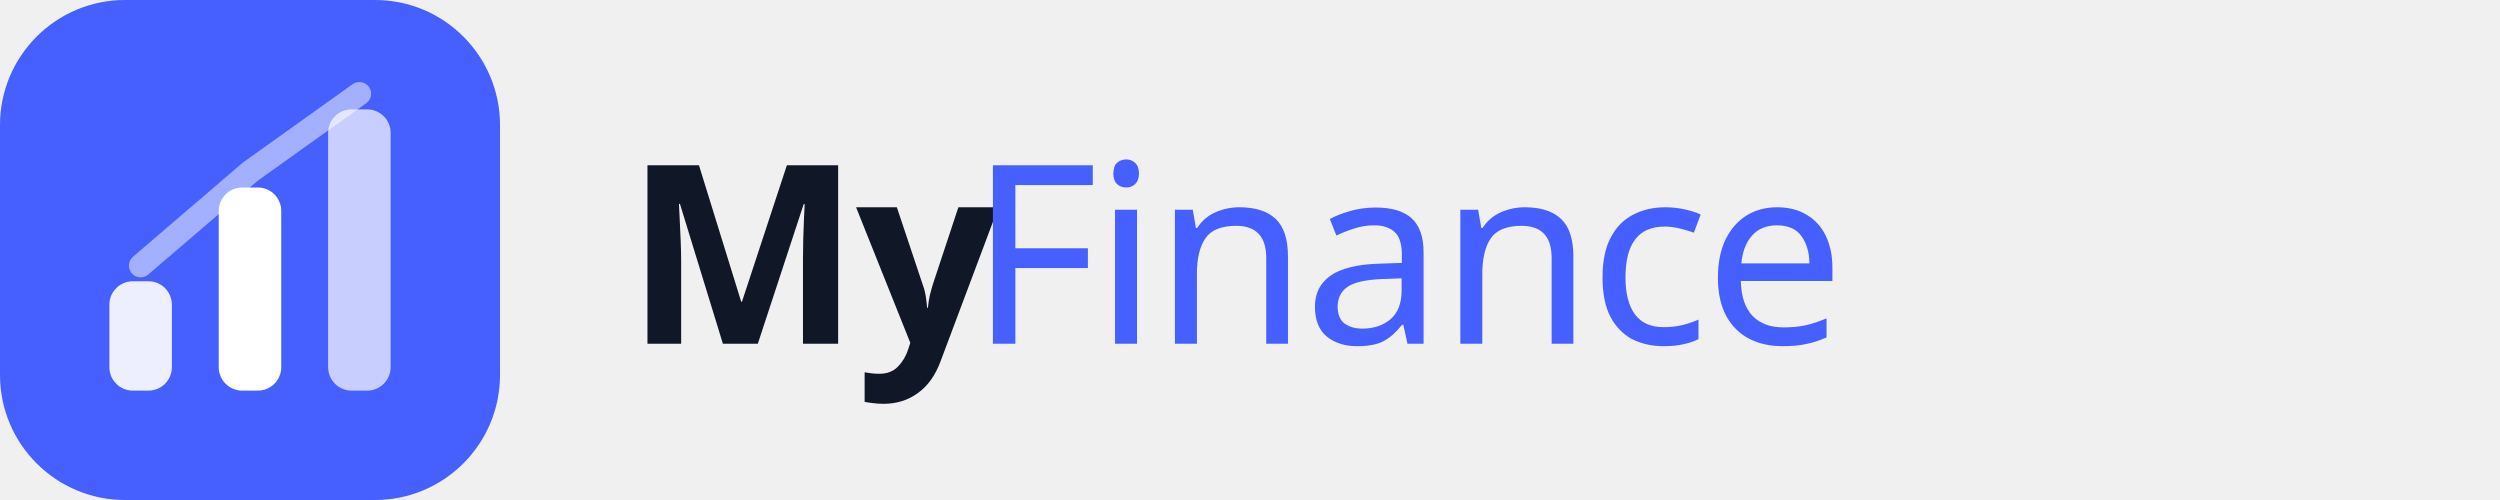
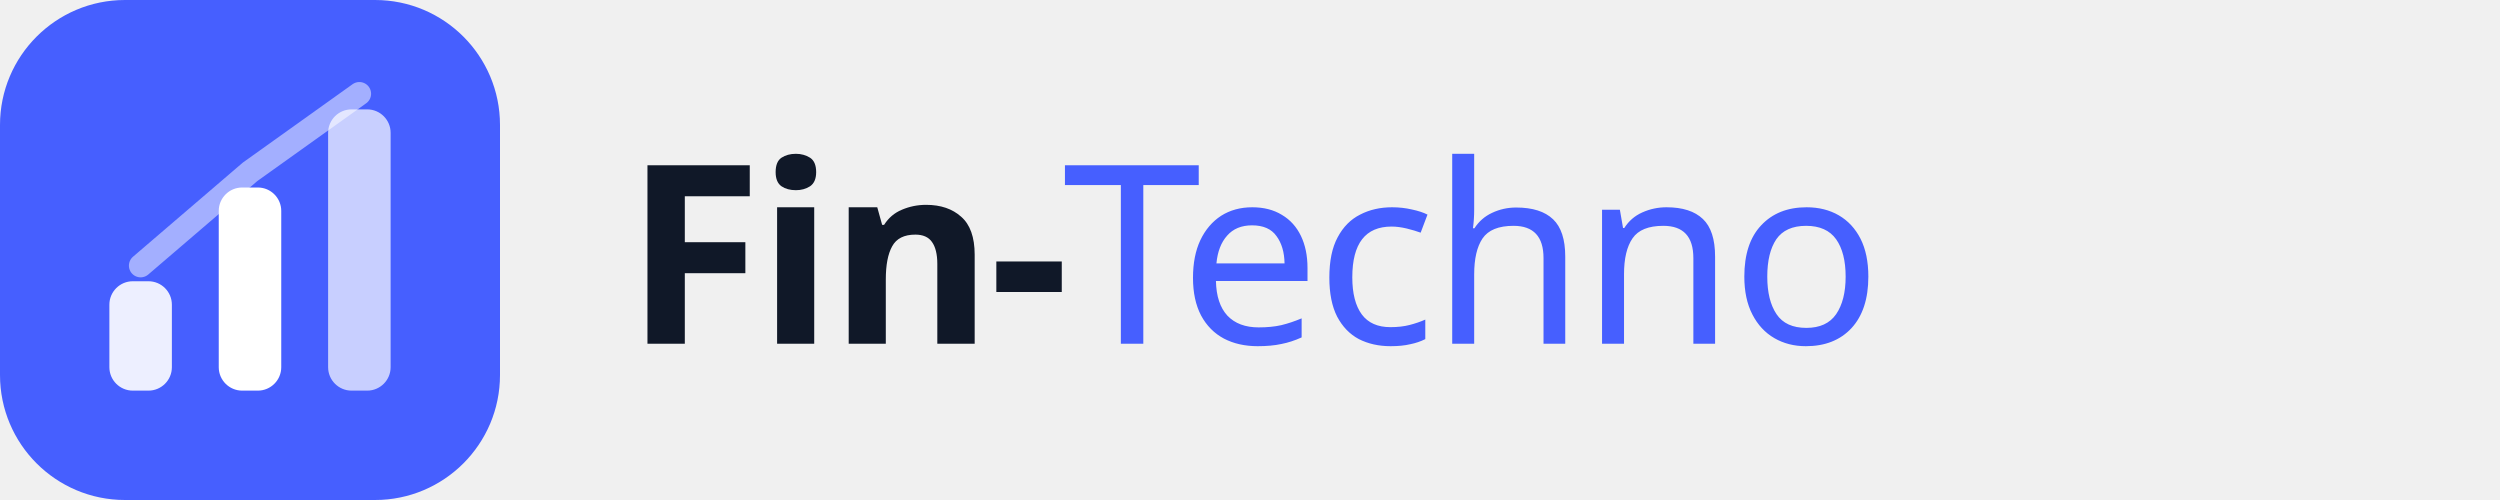
<svg xmlns="http://www.w3.org/2000/svg" width="160" height="32" viewBox="0 0 160 32" fill="none">
  <rect width="32" height="32" rx="8" fill="#465FFF" />
  <rect x="7" y="18" width="4" height="7" rx="1.5" fill="white" fill-opacity="0.9" />
  <rect x="14" y="12" width="4" height="13" rx="1.5" fill="white" />
  <rect x="21" y="7" width="4" height="18" rx="1.5" fill="white" fill-opacity="0.7" />
  <path d="M9 17L16 11L23 6" stroke="white" stroke-width="1.5" stroke-linecap="round" stroke-linejoin="round" stroke-opacity="0.5" />
-   <text x="40" y="22" font-family="Outfit, sans-serif" font-size="16" font-weight="700" fill="#101828" letter-spacing="-0.3">My</text>
-   <text x="62" y="22" font-family="Outfit, sans-serif" font-size="16" font-weight="400" fill="#465FFF" letter-spacing="-0.3">Finance</text>
+   <text x="40" y="22" font-family="Outfit, sans-serif" font-size="16" font-weight="700" fill="#101828" letter-spacing="-0.3">Fin-</text>
+   <text x="68" y="22" font-family="Outfit, sans-serif" font-size="16" font-weight="400" fill="#465FFF" letter-spacing="-0.3">Techno</text>
</svg>
